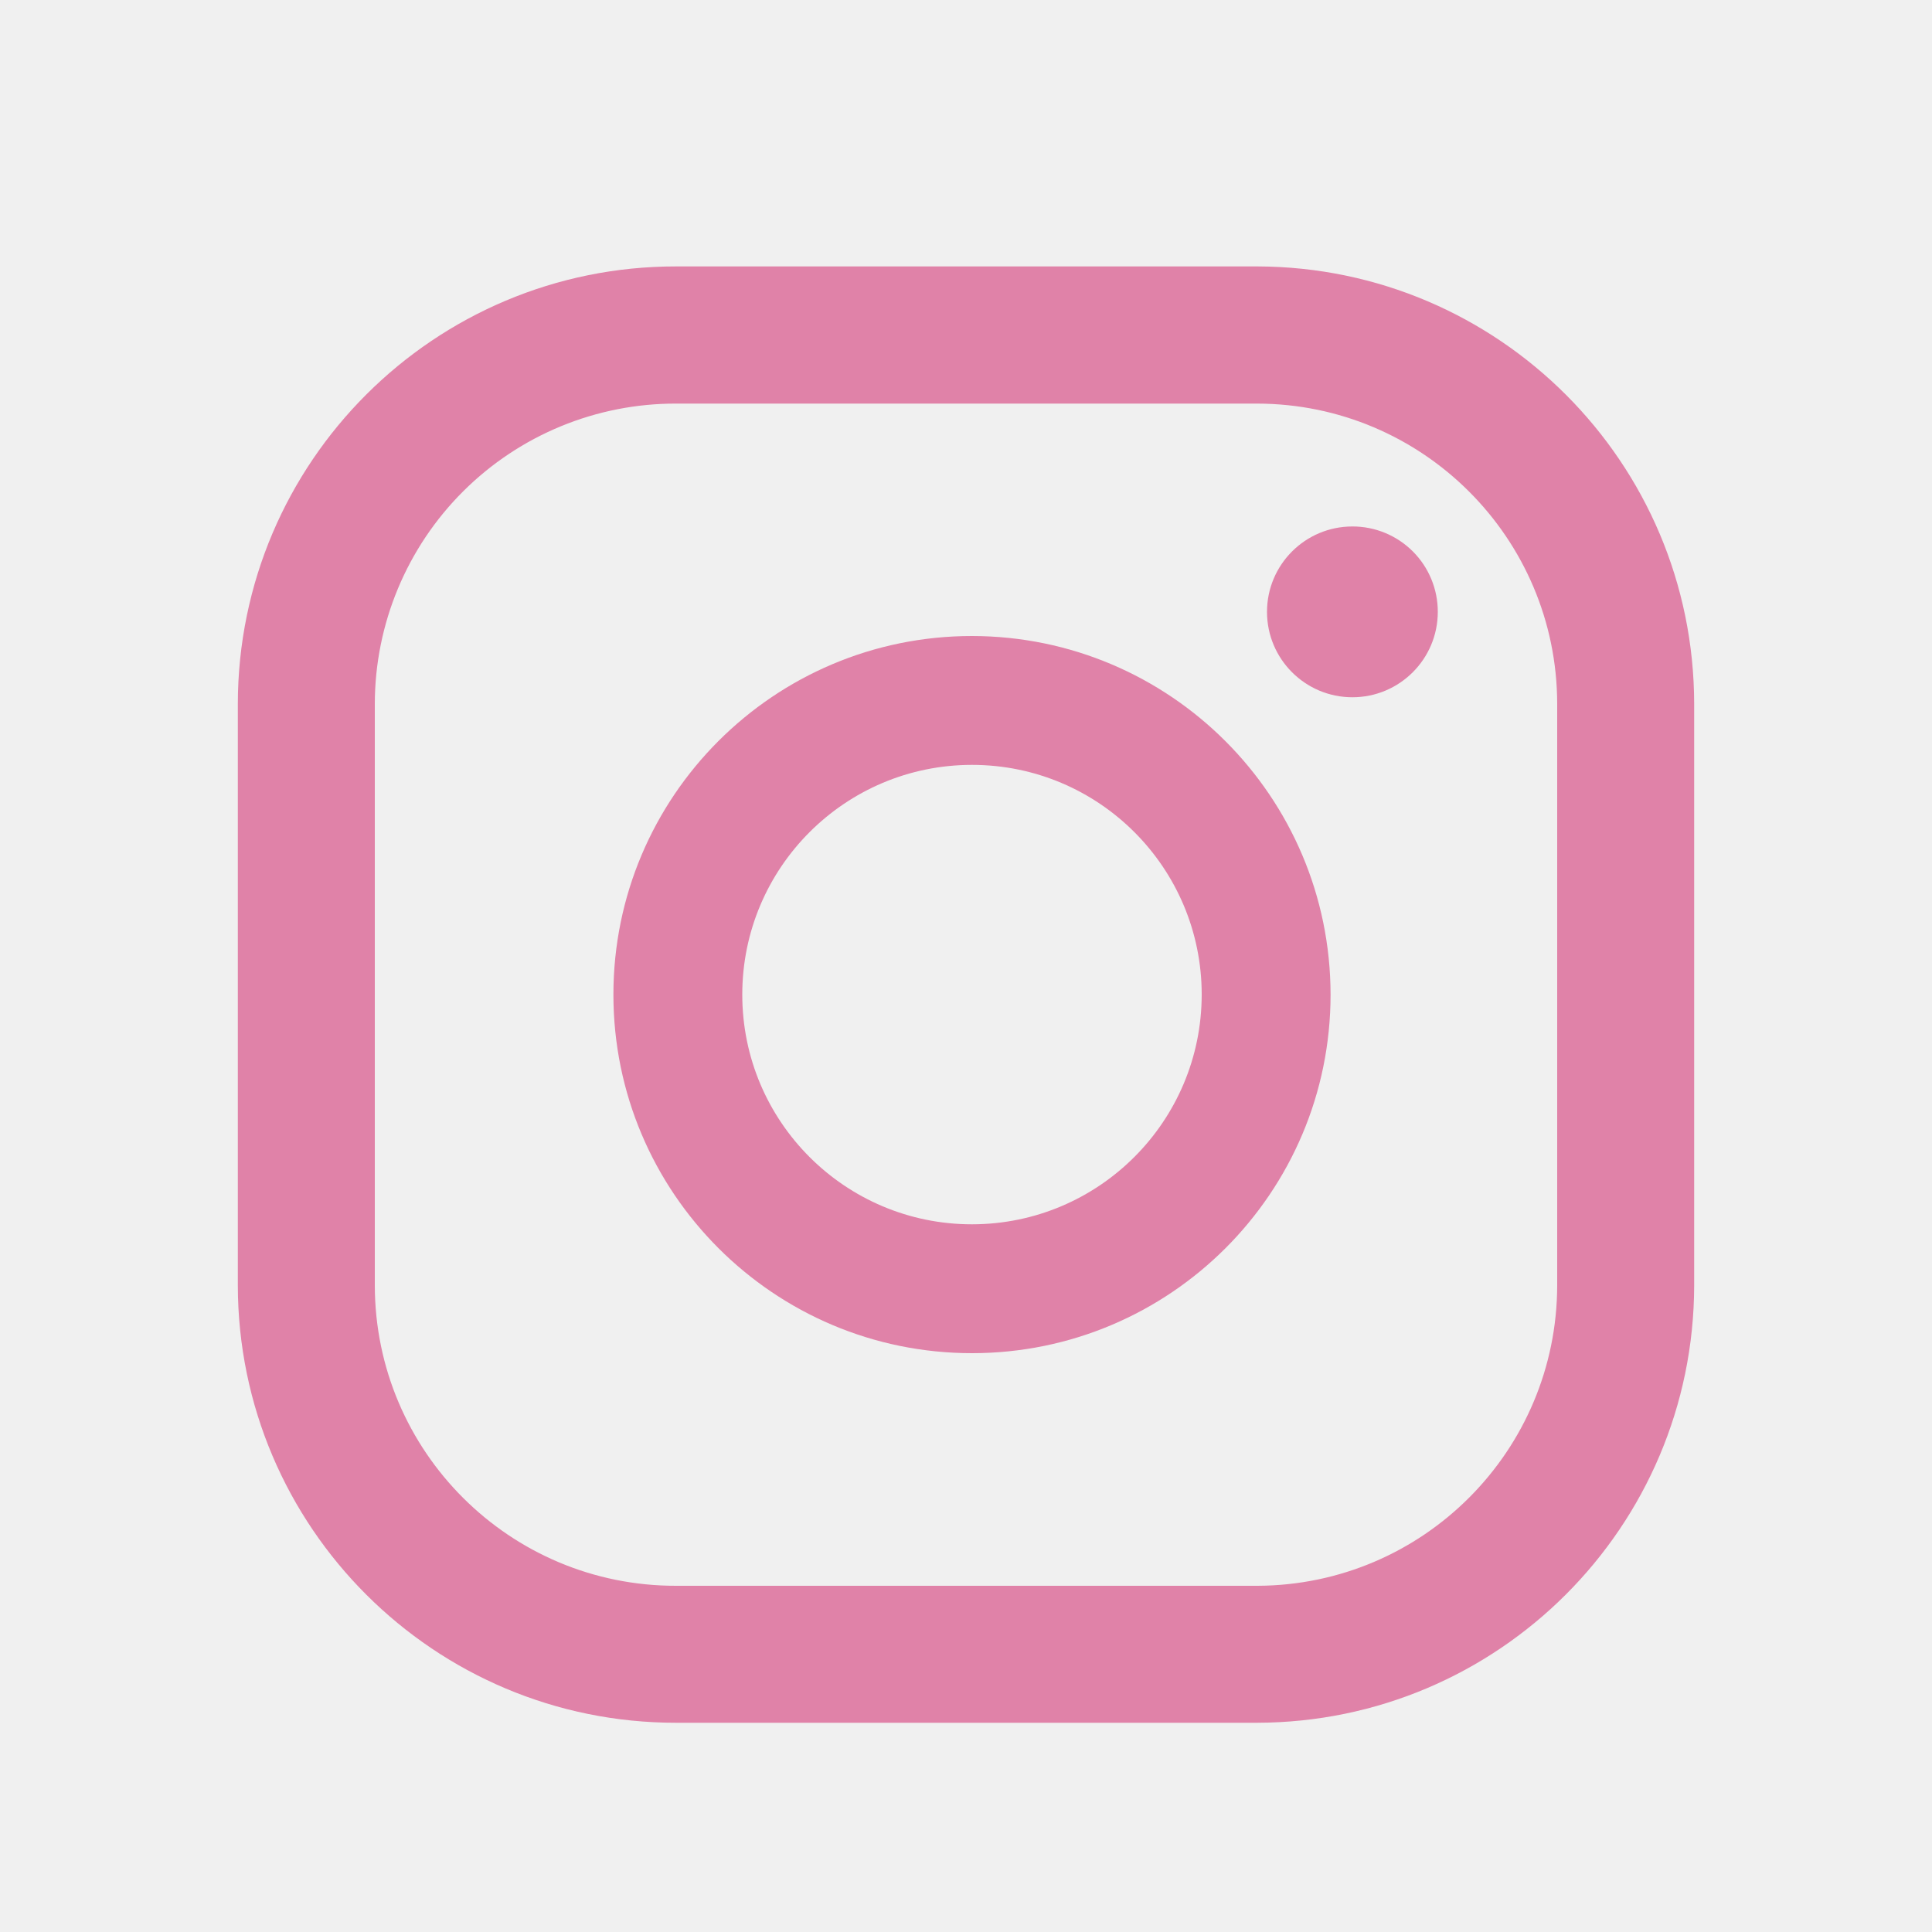
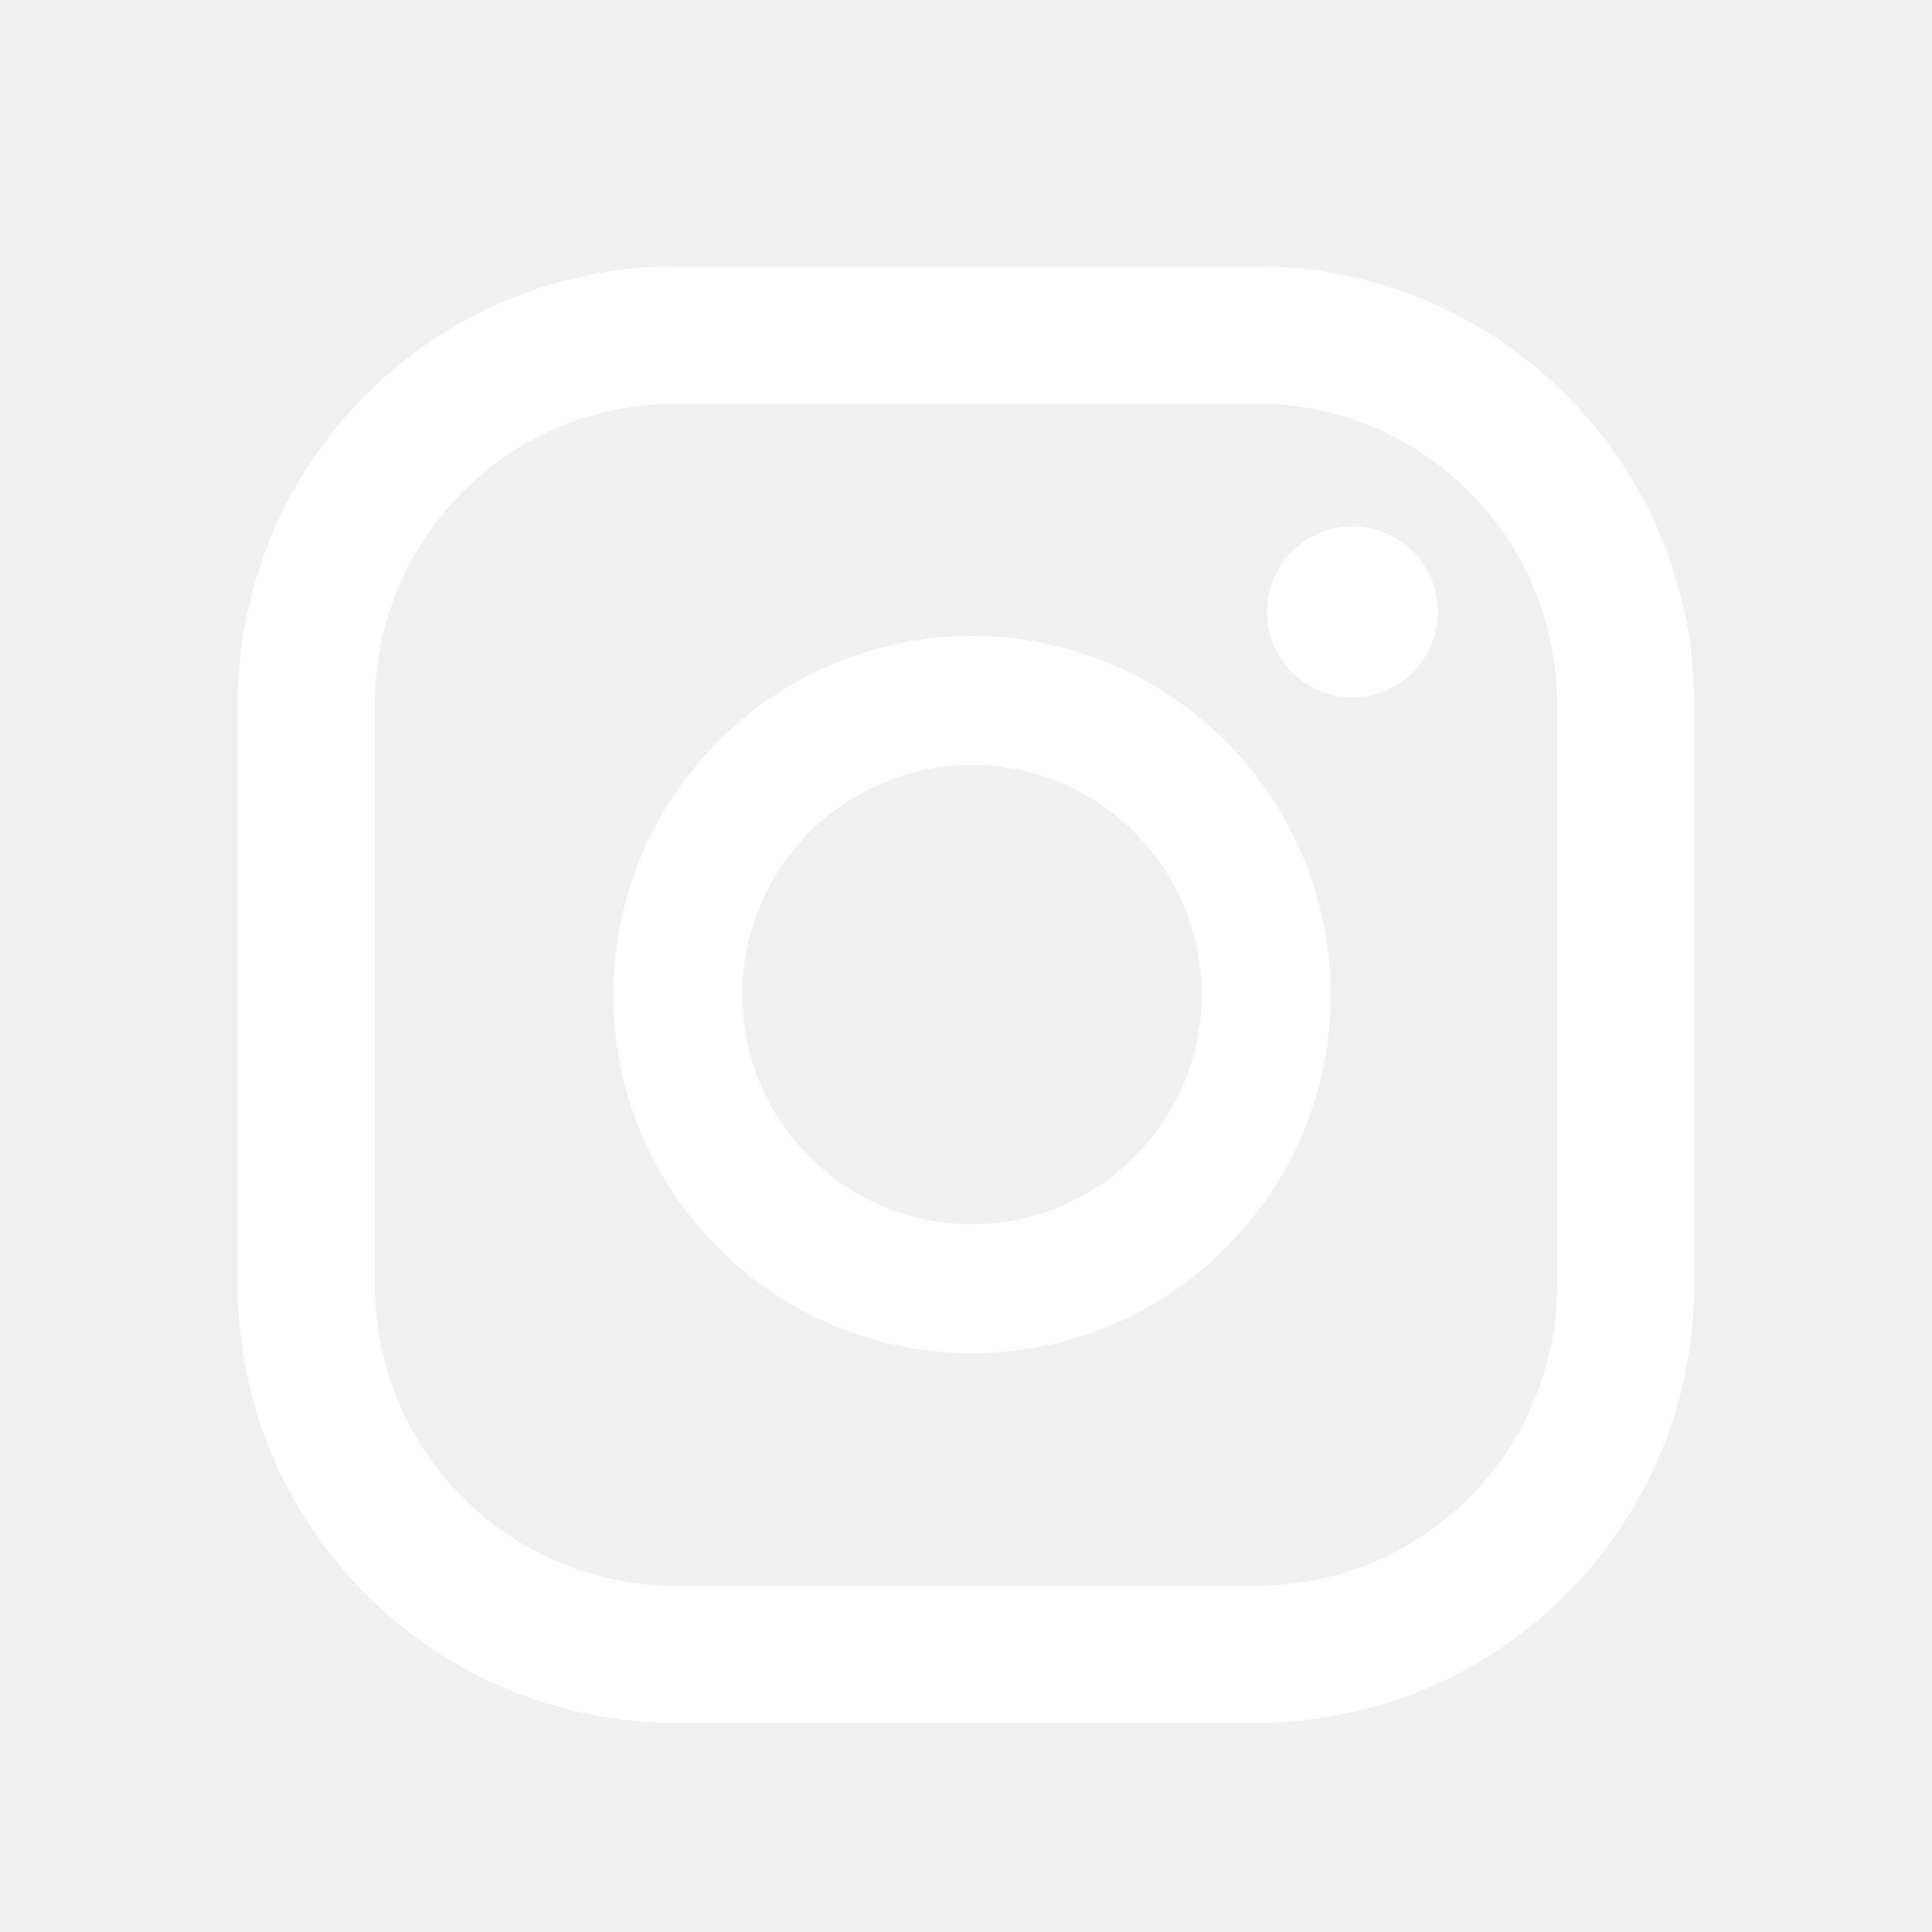
<svg xmlns="http://www.w3.org/2000/svg" viewBox="0 0 100 100">
  <defs>
-     <style>.cls-1{fill:#e082a8}</style>
+     <style>.cls-1{fill:#fff}</style>
  </defs>
  <g id="ELEMENTS">
    <path class="cls-1" d="M70 27.25a4.42 4.42 0 104.42 4.42A4.41 4.41 0 0070 27.25zm-19.69 5.67a18.56 18.56 0 1018.56 18.56 18.58 18.58 0 00-18.56-18.56zm0 30.45A11.89 11.89 0 1162.2 51.48a11.9 11.9 0 01-11.89 11.89z" />
    <path class="cls-1" d="M65.05 89.17H35a22.67 22.67 0 01-22.69-22.64v-30.1A22.67 22.67 0 0135 13.79h30.1a22.67 22.67 0 0122.59 22.64v30.1a22.67 22.67 0 01-22.64 22.64zM35 20.89a15.56 15.56 0 00-15.6 15.54v30.1A15.57 15.57 0 0035 82.08h30.1a15.57 15.57 0 0015.5-15.55v-30.1a15.56 15.56 0 00-15.55-15.54z" />
  </g>
</svg>
